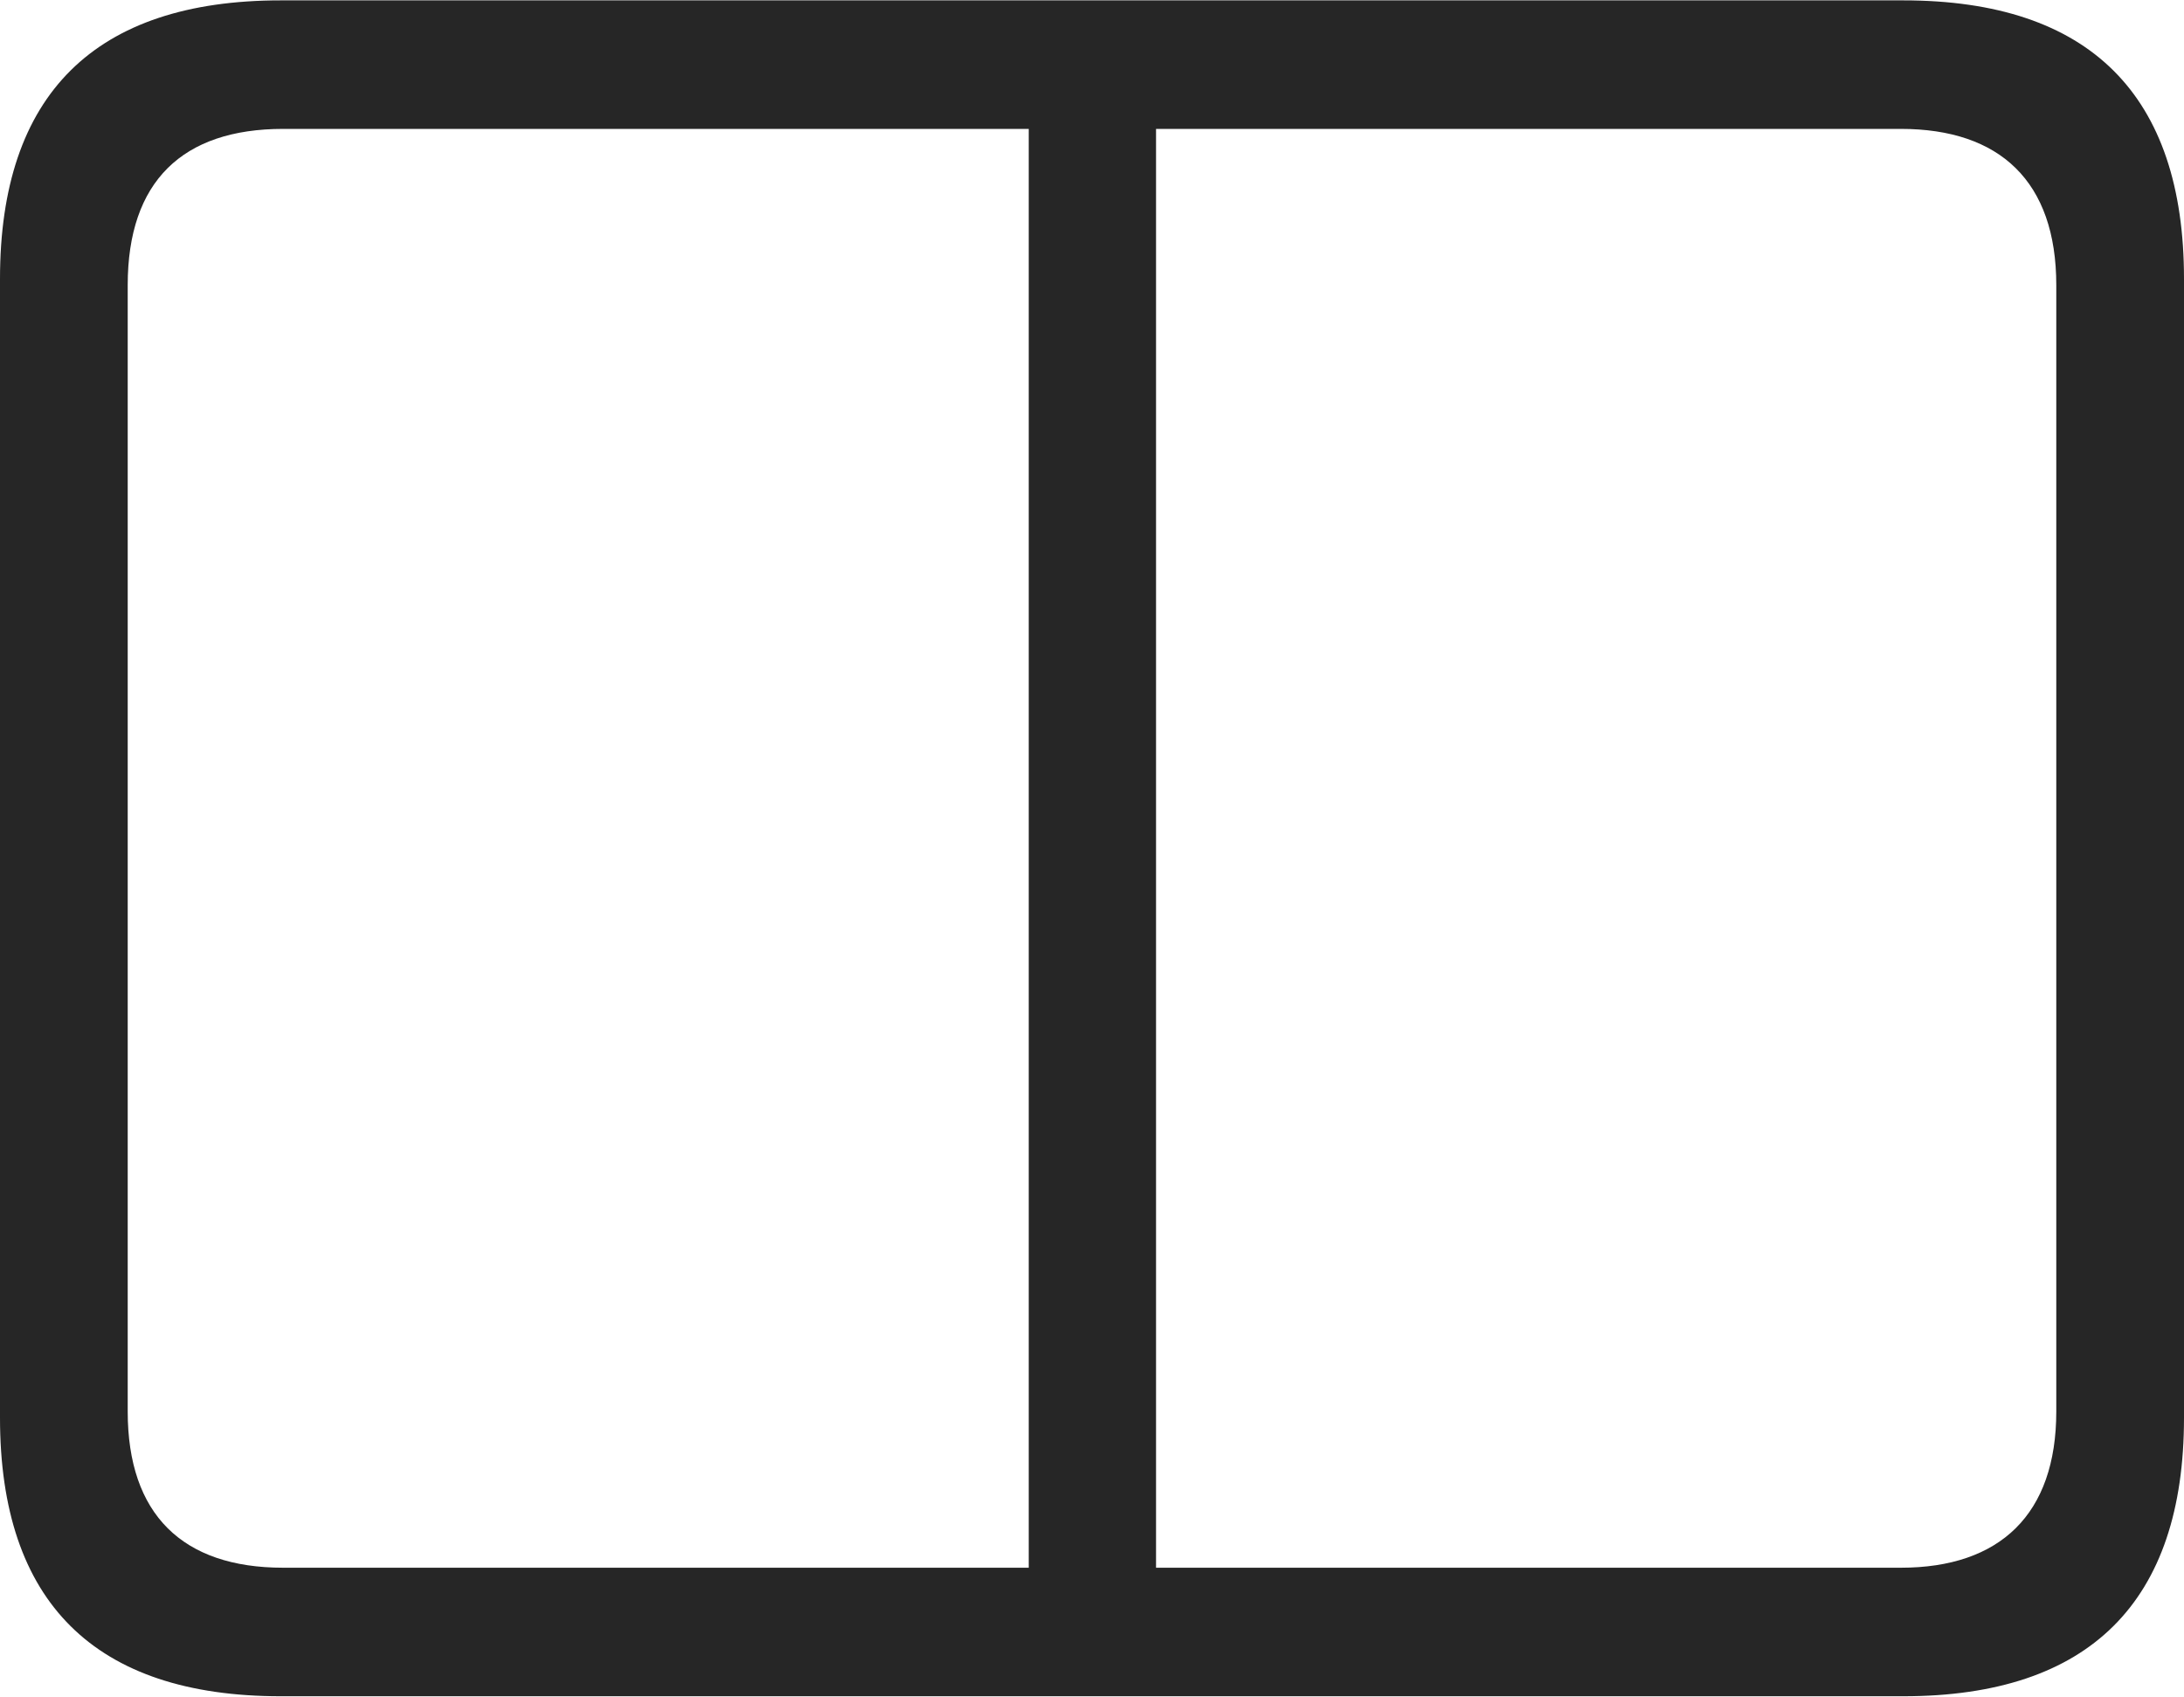
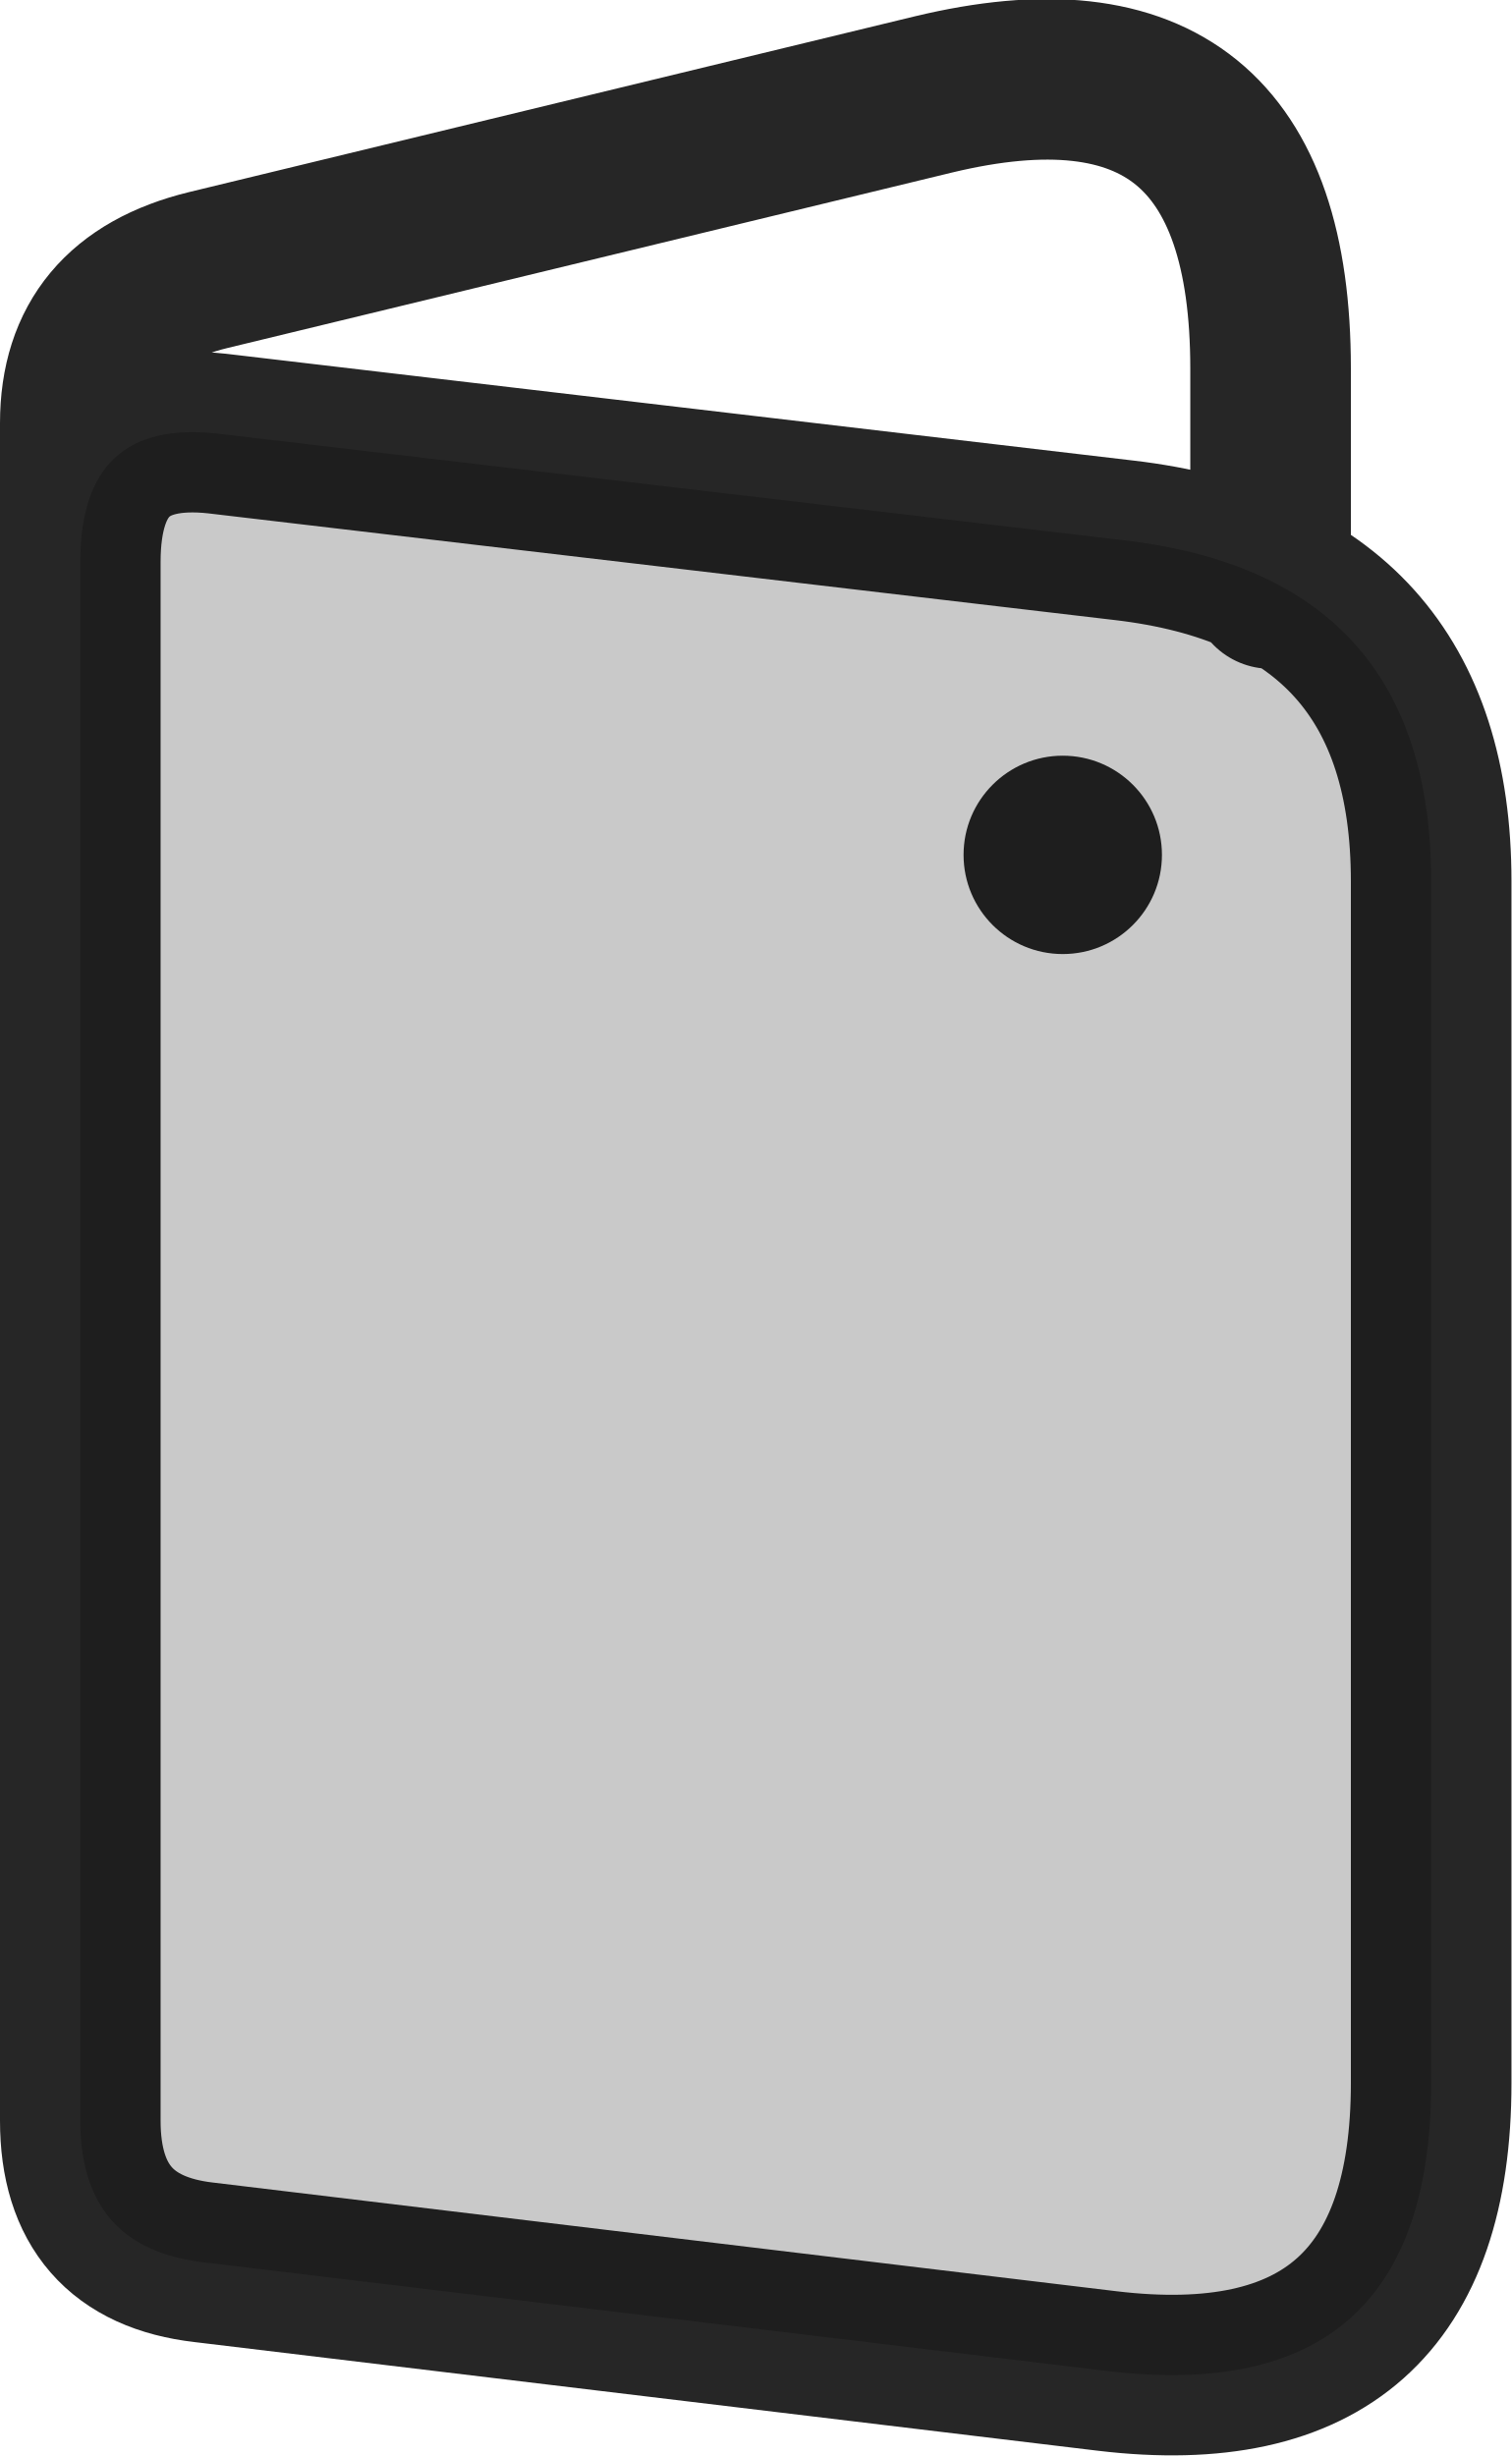
- <svg xmlns="http://www.w3.org/2000/svg" version="1.1" viewBox="0 0 1514.57 1176">
-   <g>
-     <rect height="1176" opacity="0" width="1514.57" x="0" y="0" />
-     <path d="M713.412 1162.93L801.693 1162.93L801.693 14.461L713.412 14.461ZM194.699 1176L1319.87 1176C1449.36 1176 1514.57 1110.22 1514.57 982.92L1514.57 193.336C1514.57 66.033 1449.36 0.257 1319.87 0.257L194.699 0.257C65.749 0.257-2.84217e-14 65.466-2.84217e-14 193.336L-2.84217e-14 982.92C-2.84217e-14 1110.79 65.749 1176 194.699 1176ZM196.346 1086.89C126.576 1086.89 88.564 1049.96 88.564 978.571L88.564 197.684C88.564 125.752 126.576 89.362 196.346 89.362L1318.22 89.362C1386.86 89.362 1426 125.752 1426 197.684L1426 978.571C1426 1049.96 1386.86 1086.89 1318.22 1086.89Z" fill="black" fill-opacity="0.85" />
-   </g>
+ <svg xmlns="http://www.w3.org/2000/svg" width="16" height="26" viewBox="0 0 16 26">
+   <path d="M.85 5.95Q.85 4.43 2.3 4.59L11.9 5.72Q15.15 6.1 15.15 9.33V22.05Q15.15 25.51 11.72 25.1L2.16 23.95Q.85 23.8 .85 22.45Z" fill="black" fill-opacity=".212" />
+   <path d="M.85 5.95Q.85 4.43 2.3 4.59L11.9 5.72Q15.15 6.1 15.15 9.33V22.05Q15.15 25.51 11.72 25.1L2.16 23.95Q.85 23.8 .85 22.45Z            M.85 5.95V4.48Q.85 3.19 2.2 2.86L9.88 1Q13.45 .14 13.45 3.9V6.23" fill="none" stroke="black" stroke-width="1.7" stroke-opacity=".85" stroke-linecap="round" stroke-linejoin="round" />
+   <circle cx="11.25" cy="9.05" r="1.05" fill="black" fill-opacity=".85" />
</svg>
